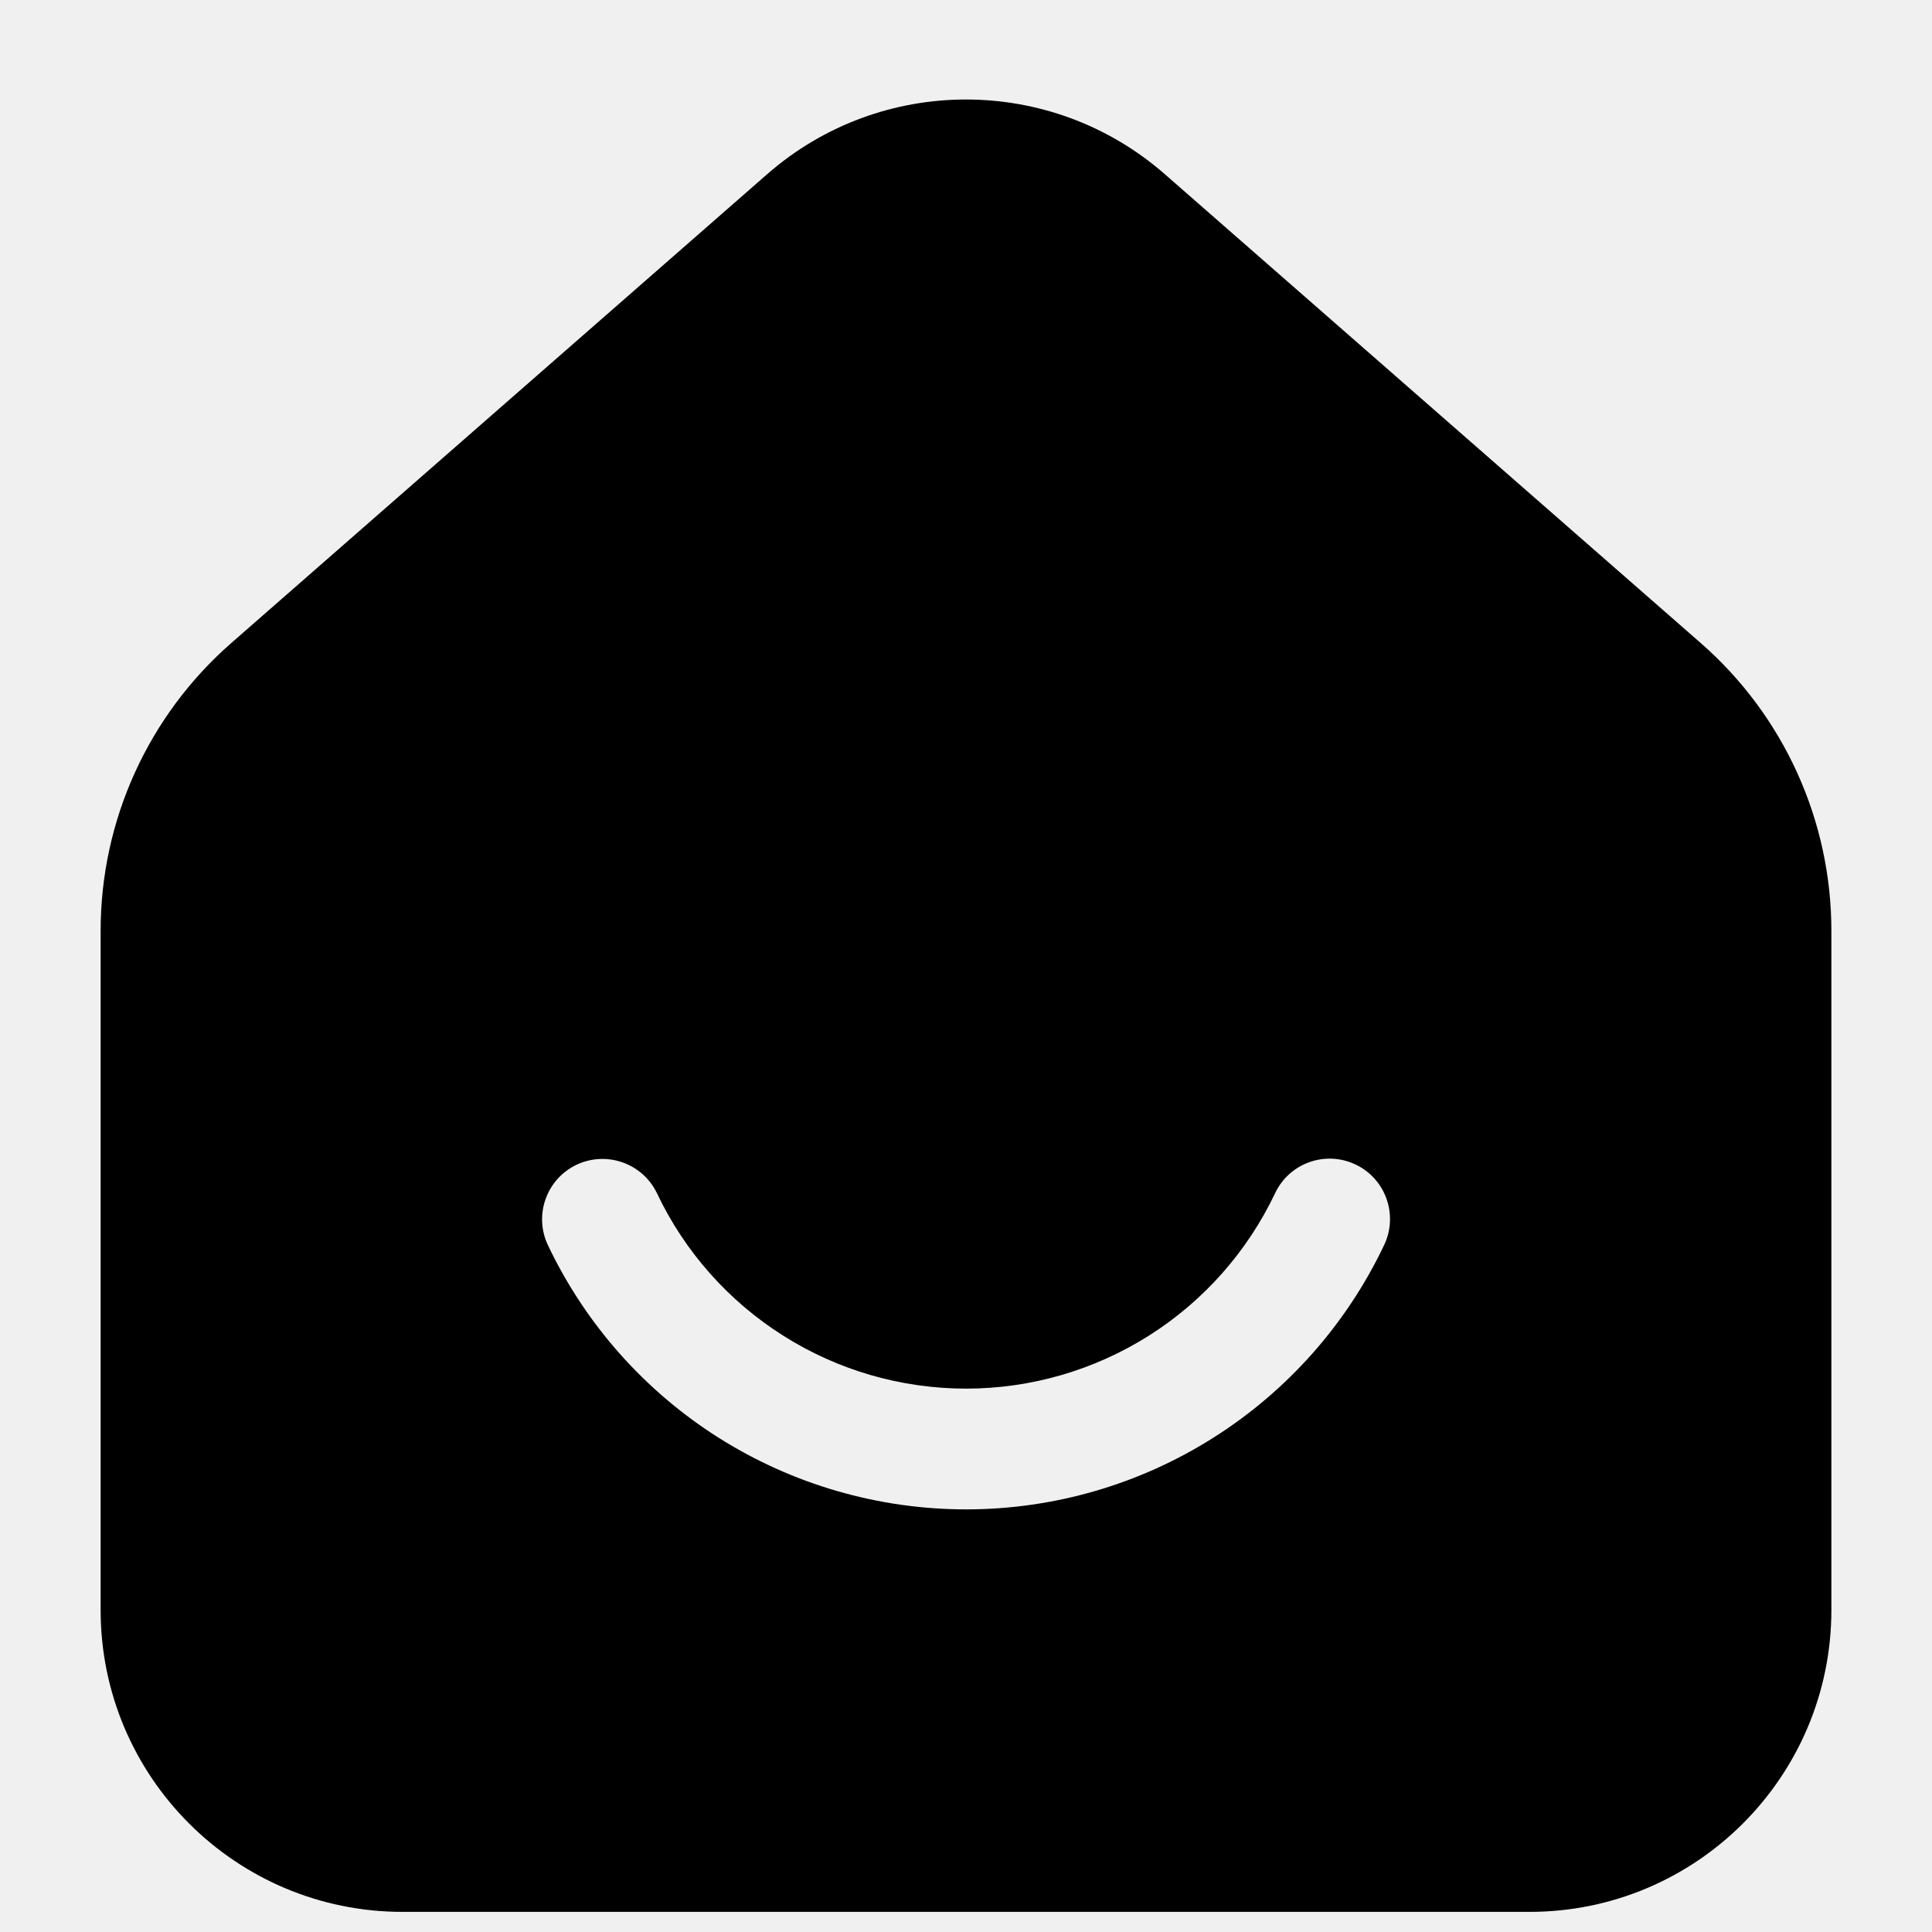
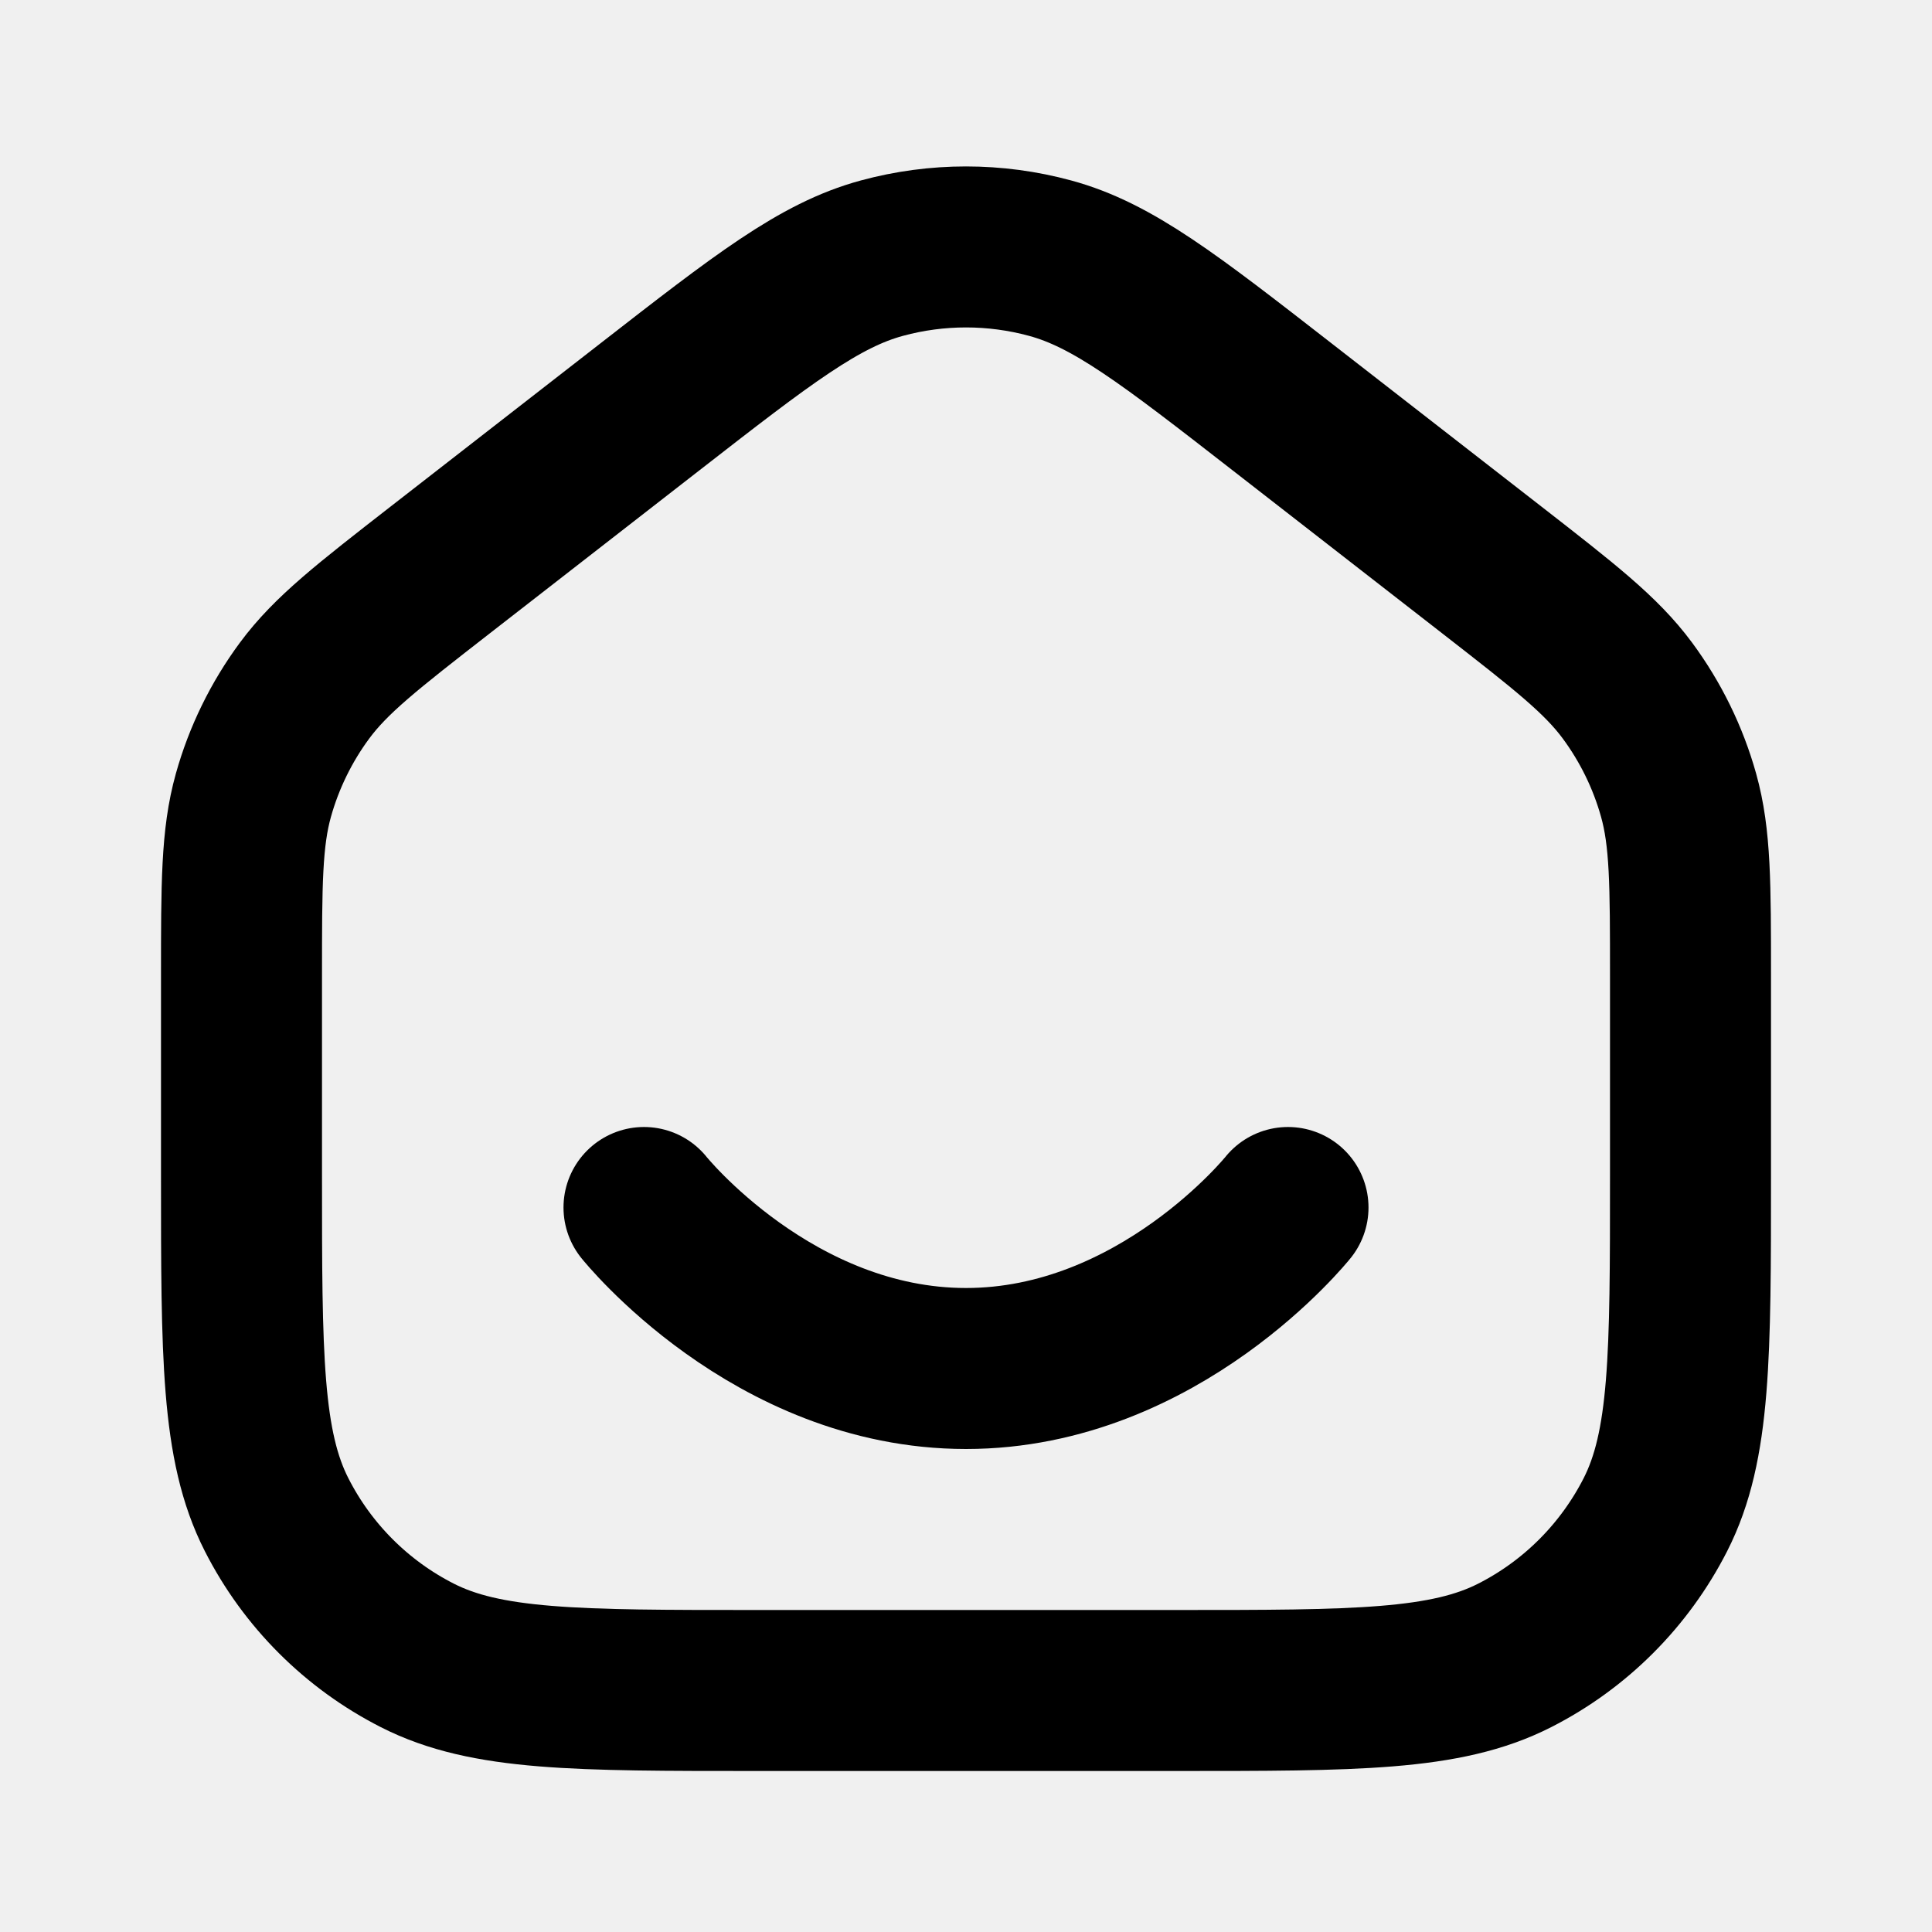
<svg xmlns="http://www.w3.org/2000/svg" width="800px" height="800px" viewBox="0 0 24 24" fill="none">
-   <g id="style=fill" clip-path="url(#clip0_1_188)">
-     <g id="home-smile">
-       <path id="Subtract" fill-rule="evenodd" clip-rule="evenodd" d="M14.469 2.163C13.055 0.927 10.945 0.927 9.531 2.163L2.873 7.988C1.841 8.89 1.25 10.193 1.25 11.563L1.25 20C1.25 22.071 2.929 23.75 5 23.75L19 23.75C21.071 23.75 22.75 22.071 22.75 20L22.75 11.563C22.75 10.193 22.159 8.89 21.127 7.988L14.469 2.163ZM8.162 14.825C7.984 14.451 7.536 14.292 7.162 14.469C6.788 14.647 6.629 15.095 6.807 15.469C7.274 16.451 8.01 17.281 8.93 17.862C9.849 18.442 10.915 18.75 12.002 18.75C13.09 18.75 14.155 18.441 15.074 17.859C15.993 17.278 16.729 16.447 17.195 15.465C17.372 15.091 17.213 14.643 16.839 14.466C16.465 14.288 16.017 14.447 15.84 14.822C15.495 15.548 14.952 16.162 14.272 16.592C13.593 17.021 12.806 17.25 12.002 17.25C11.198 17.25 10.41 17.023 9.731 16.593C9.051 16.164 8.507 15.551 8.162 14.825Z" fill="#000000" />
-     </g>
-   </g>
-   <defs>
-     <clipPath id="clip0_1_188">
-       <rect width="24" height="24" fill="white" transform="translate(0 24) rotate(-90)" />
-     </clipPath>
-   </defs>
+   <path d="M8 15C8 15 9.6 17 12 17C14.4 17 16 15 16 15M3 14.6V12.13C3 10.982 3 10.407 3.148 9.878C3.279 9.41 3.495 8.969 3.784 8.578C4.111 8.136 4.564 7.784 5.471 7.078L8.071 5.056C9.476 3.963 10.179 3.417 10.955 3.207C11.639 3.021 12.361 3.021 13.045 3.207C13.821 3.417 14.524 3.963 15.929 5.056L18.529 7.078C19.436 7.784 19.889 8.136 20.216 8.578C20.505 8.969 20.721 9.41 20.852 9.878C21 10.407 21 10.982 21 12.13V14.6C21 16.84 21 17.96 20.564 18.816C20.18 19.569 19.569 20.181 18.816 20.564C17.96 21 16.84 21 14.6 21H9.4C7.16 21 6.04 21 5.184 20.564C4.431 20.181 3.819 19.569 3.436 18.816C3 17.96 3 16.84 3 14.6Z" stroke="#000000" stroke-width="2" stroke-linecap="round" stroke-linejoin="round" />
</svg>
